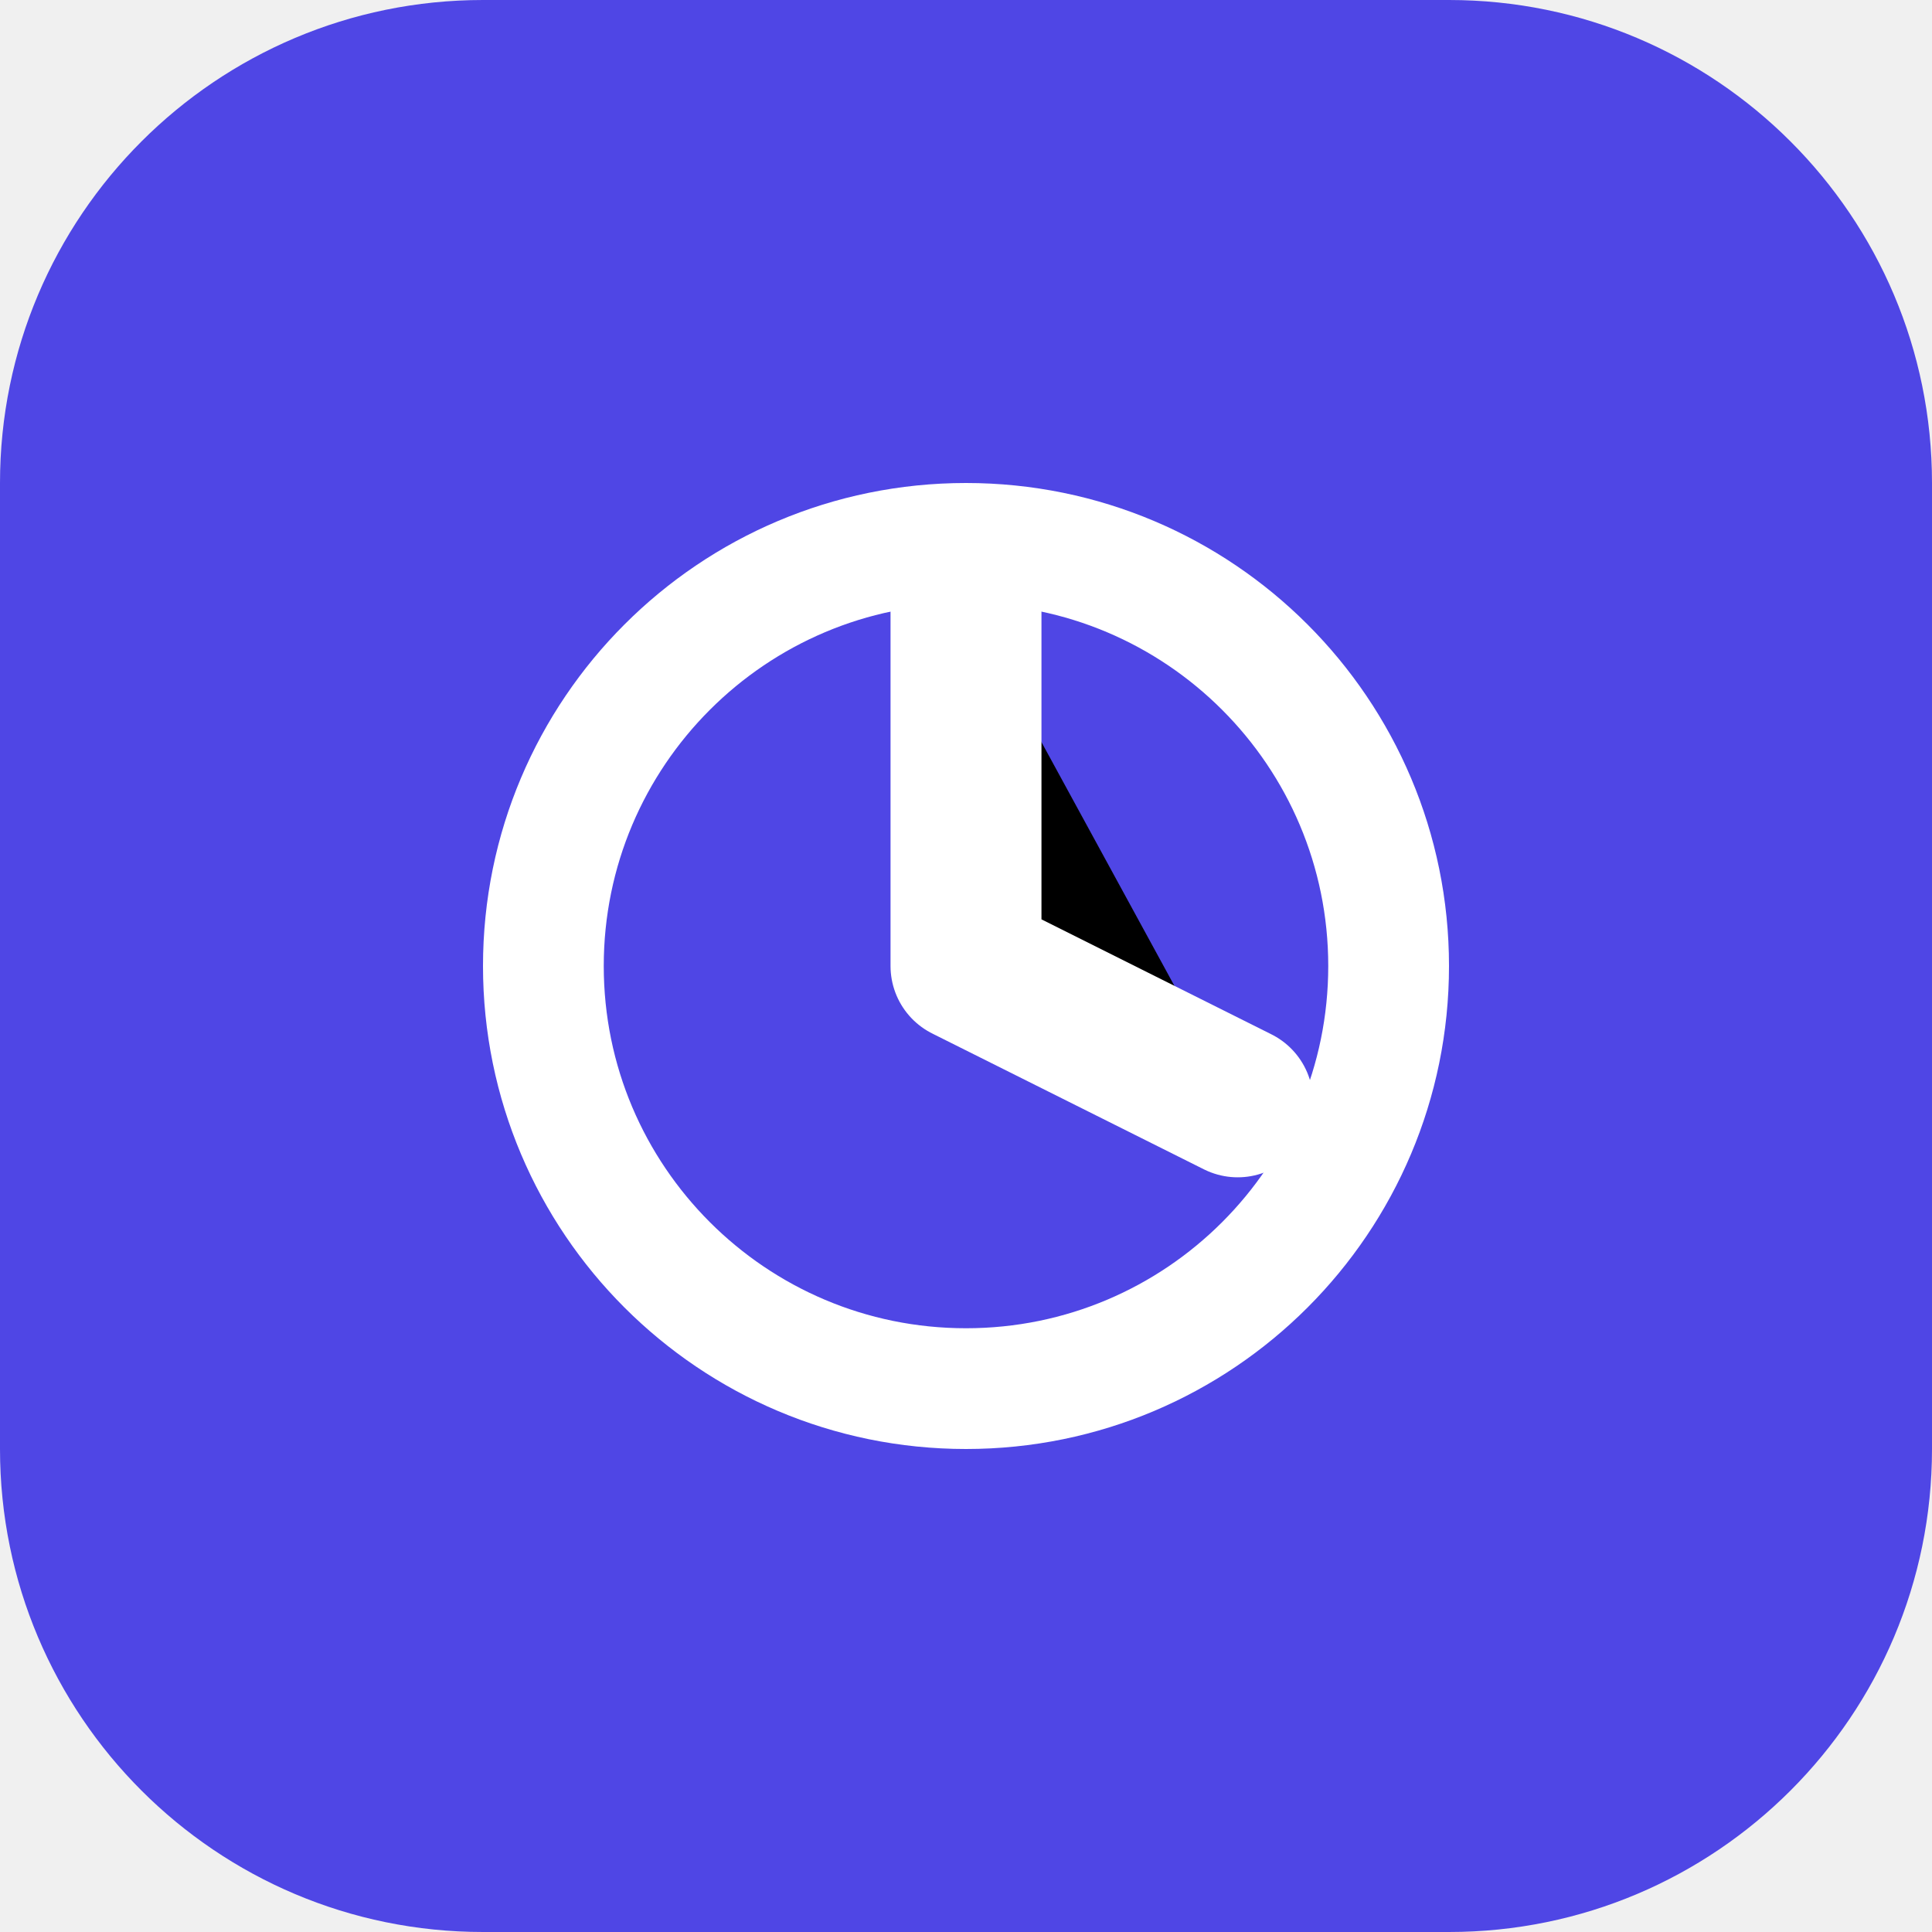
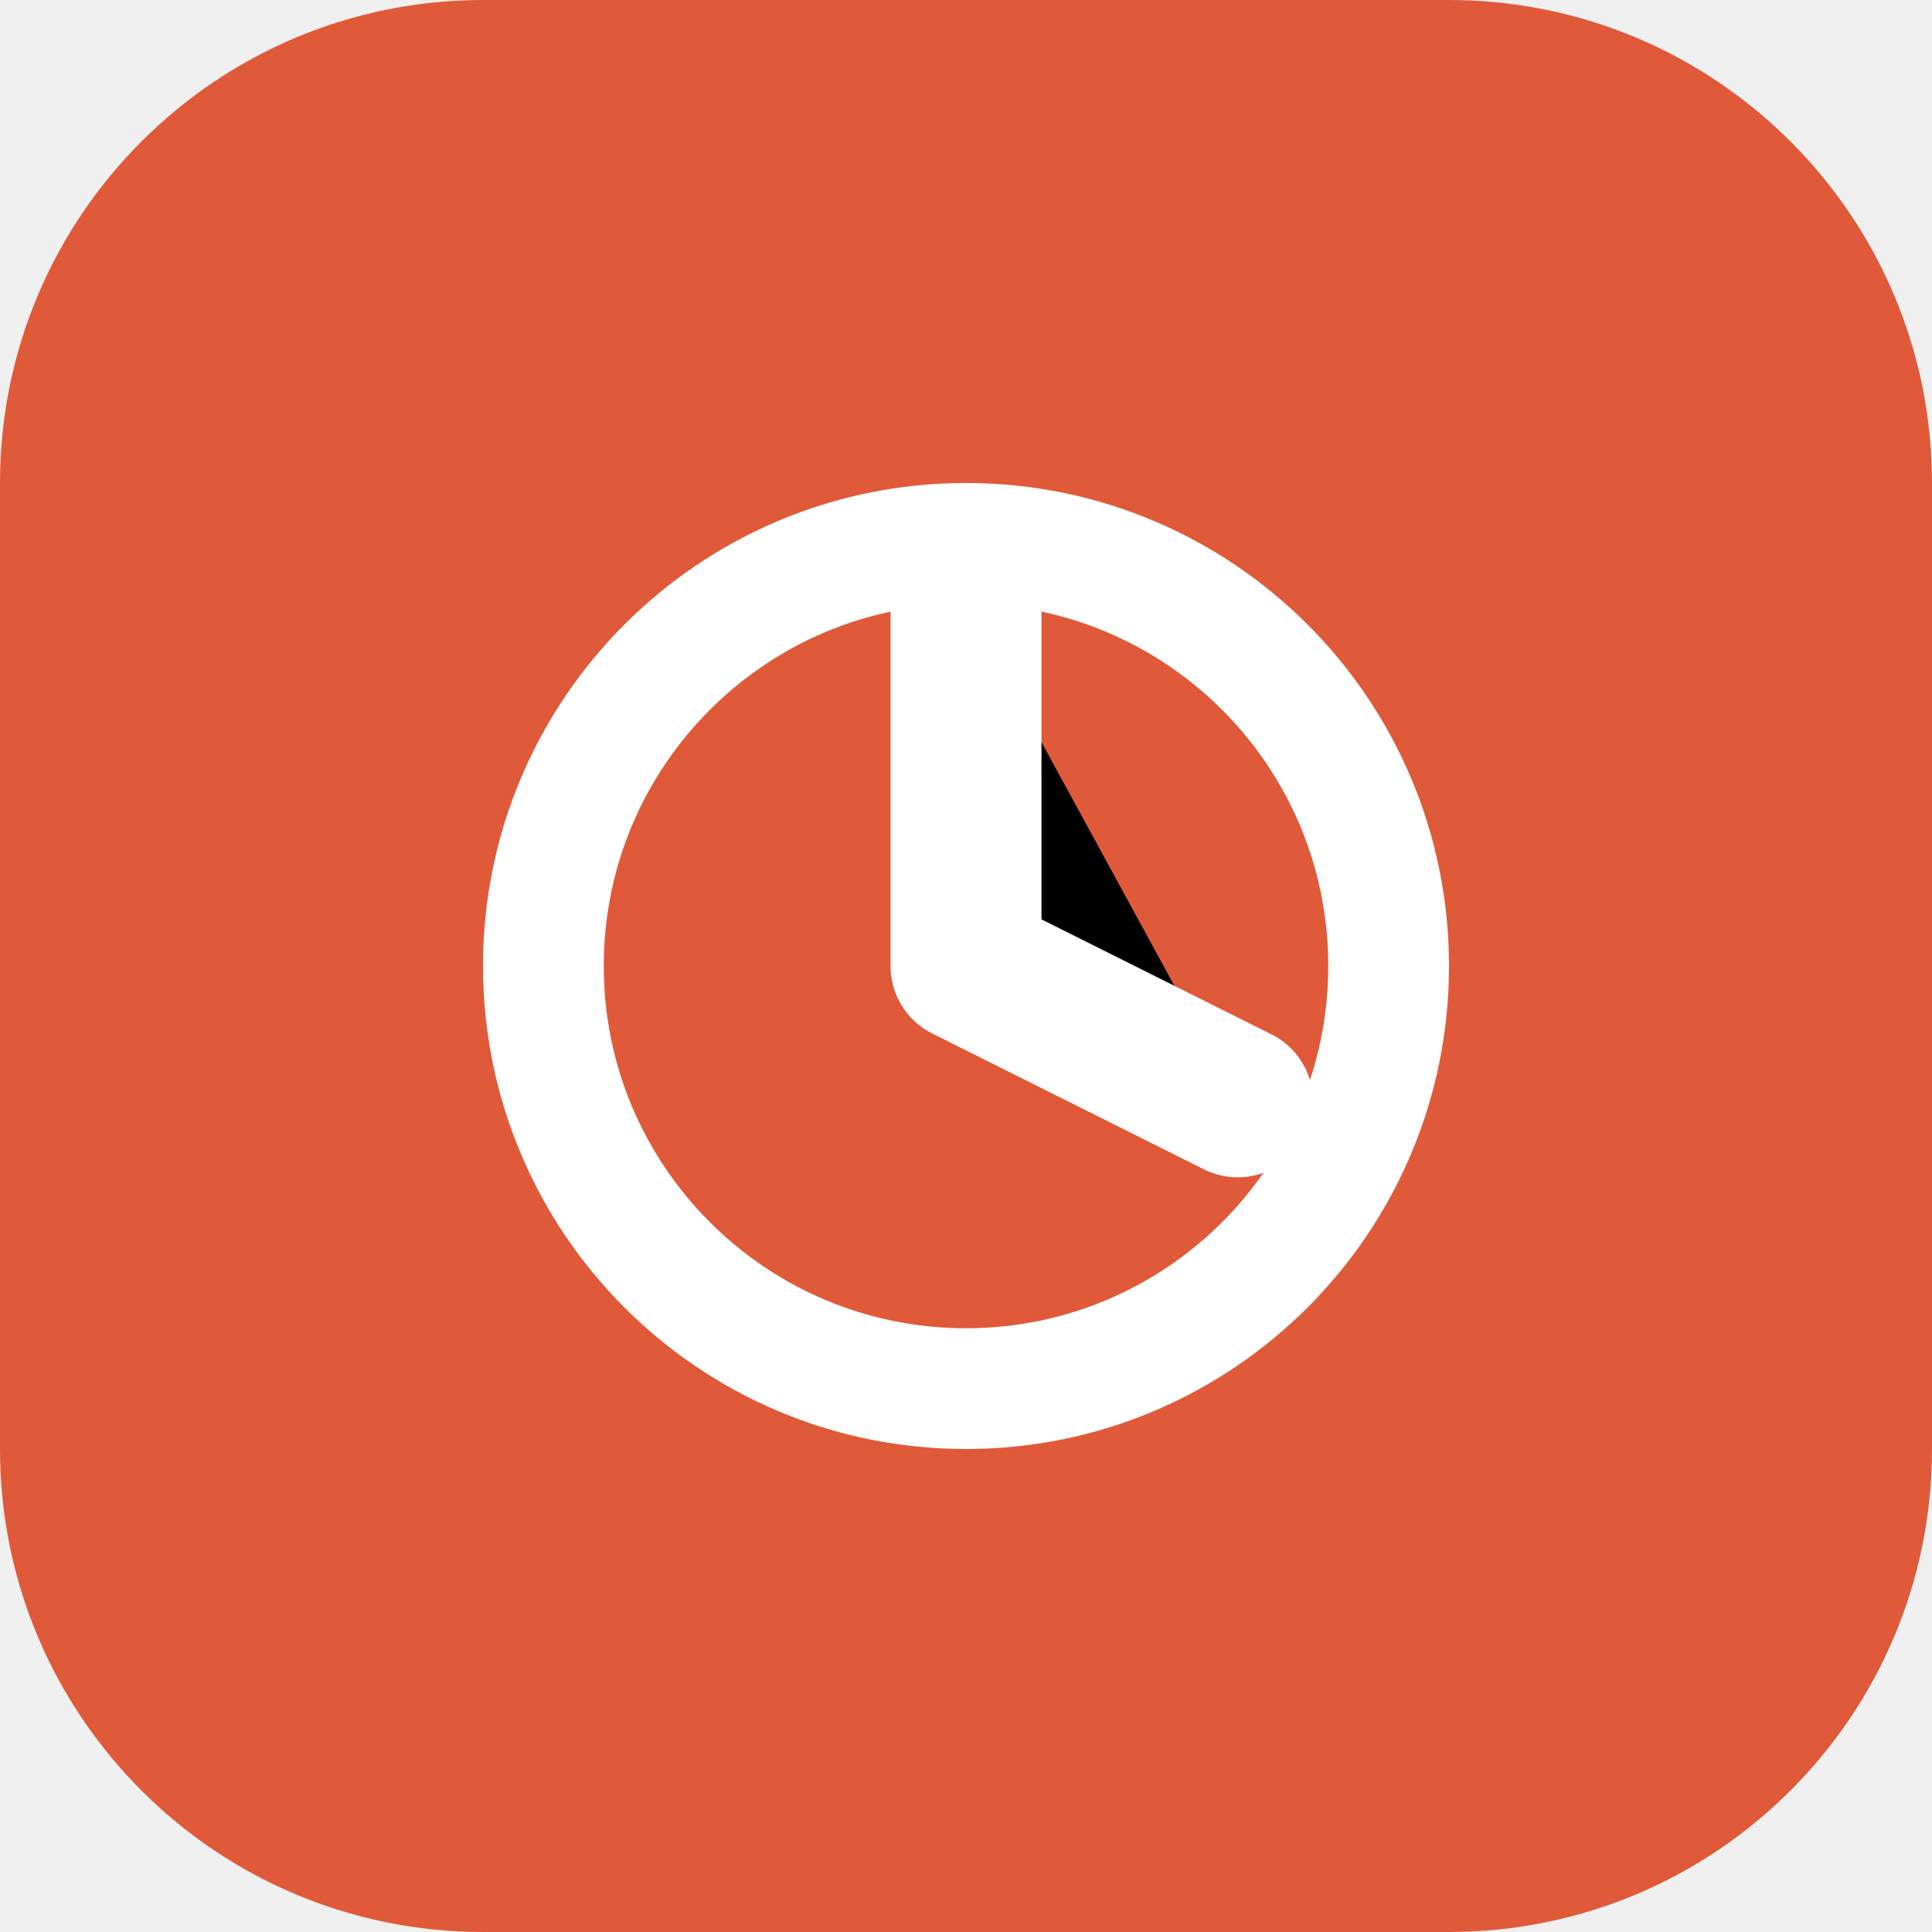
<svg xmlns="http://www.w3.org/2000/svg" viewBox="0 0 32 32">
-   <rect width="32" height="32" rx="8" fill="#4f46e5" />
+   <rect width="32" height="32" rx="8" fill="#e05a3a" />
  <circle cx="16" cy="16" r="7" fill="none" stroke="#fff" stroke-width="2" />
  <path d="M16 10v6l4.5 2.25" stroke="#fff" stroke-width="2.5" stroke-linecap="round" stroke-linejoin="round" />
</svg>
